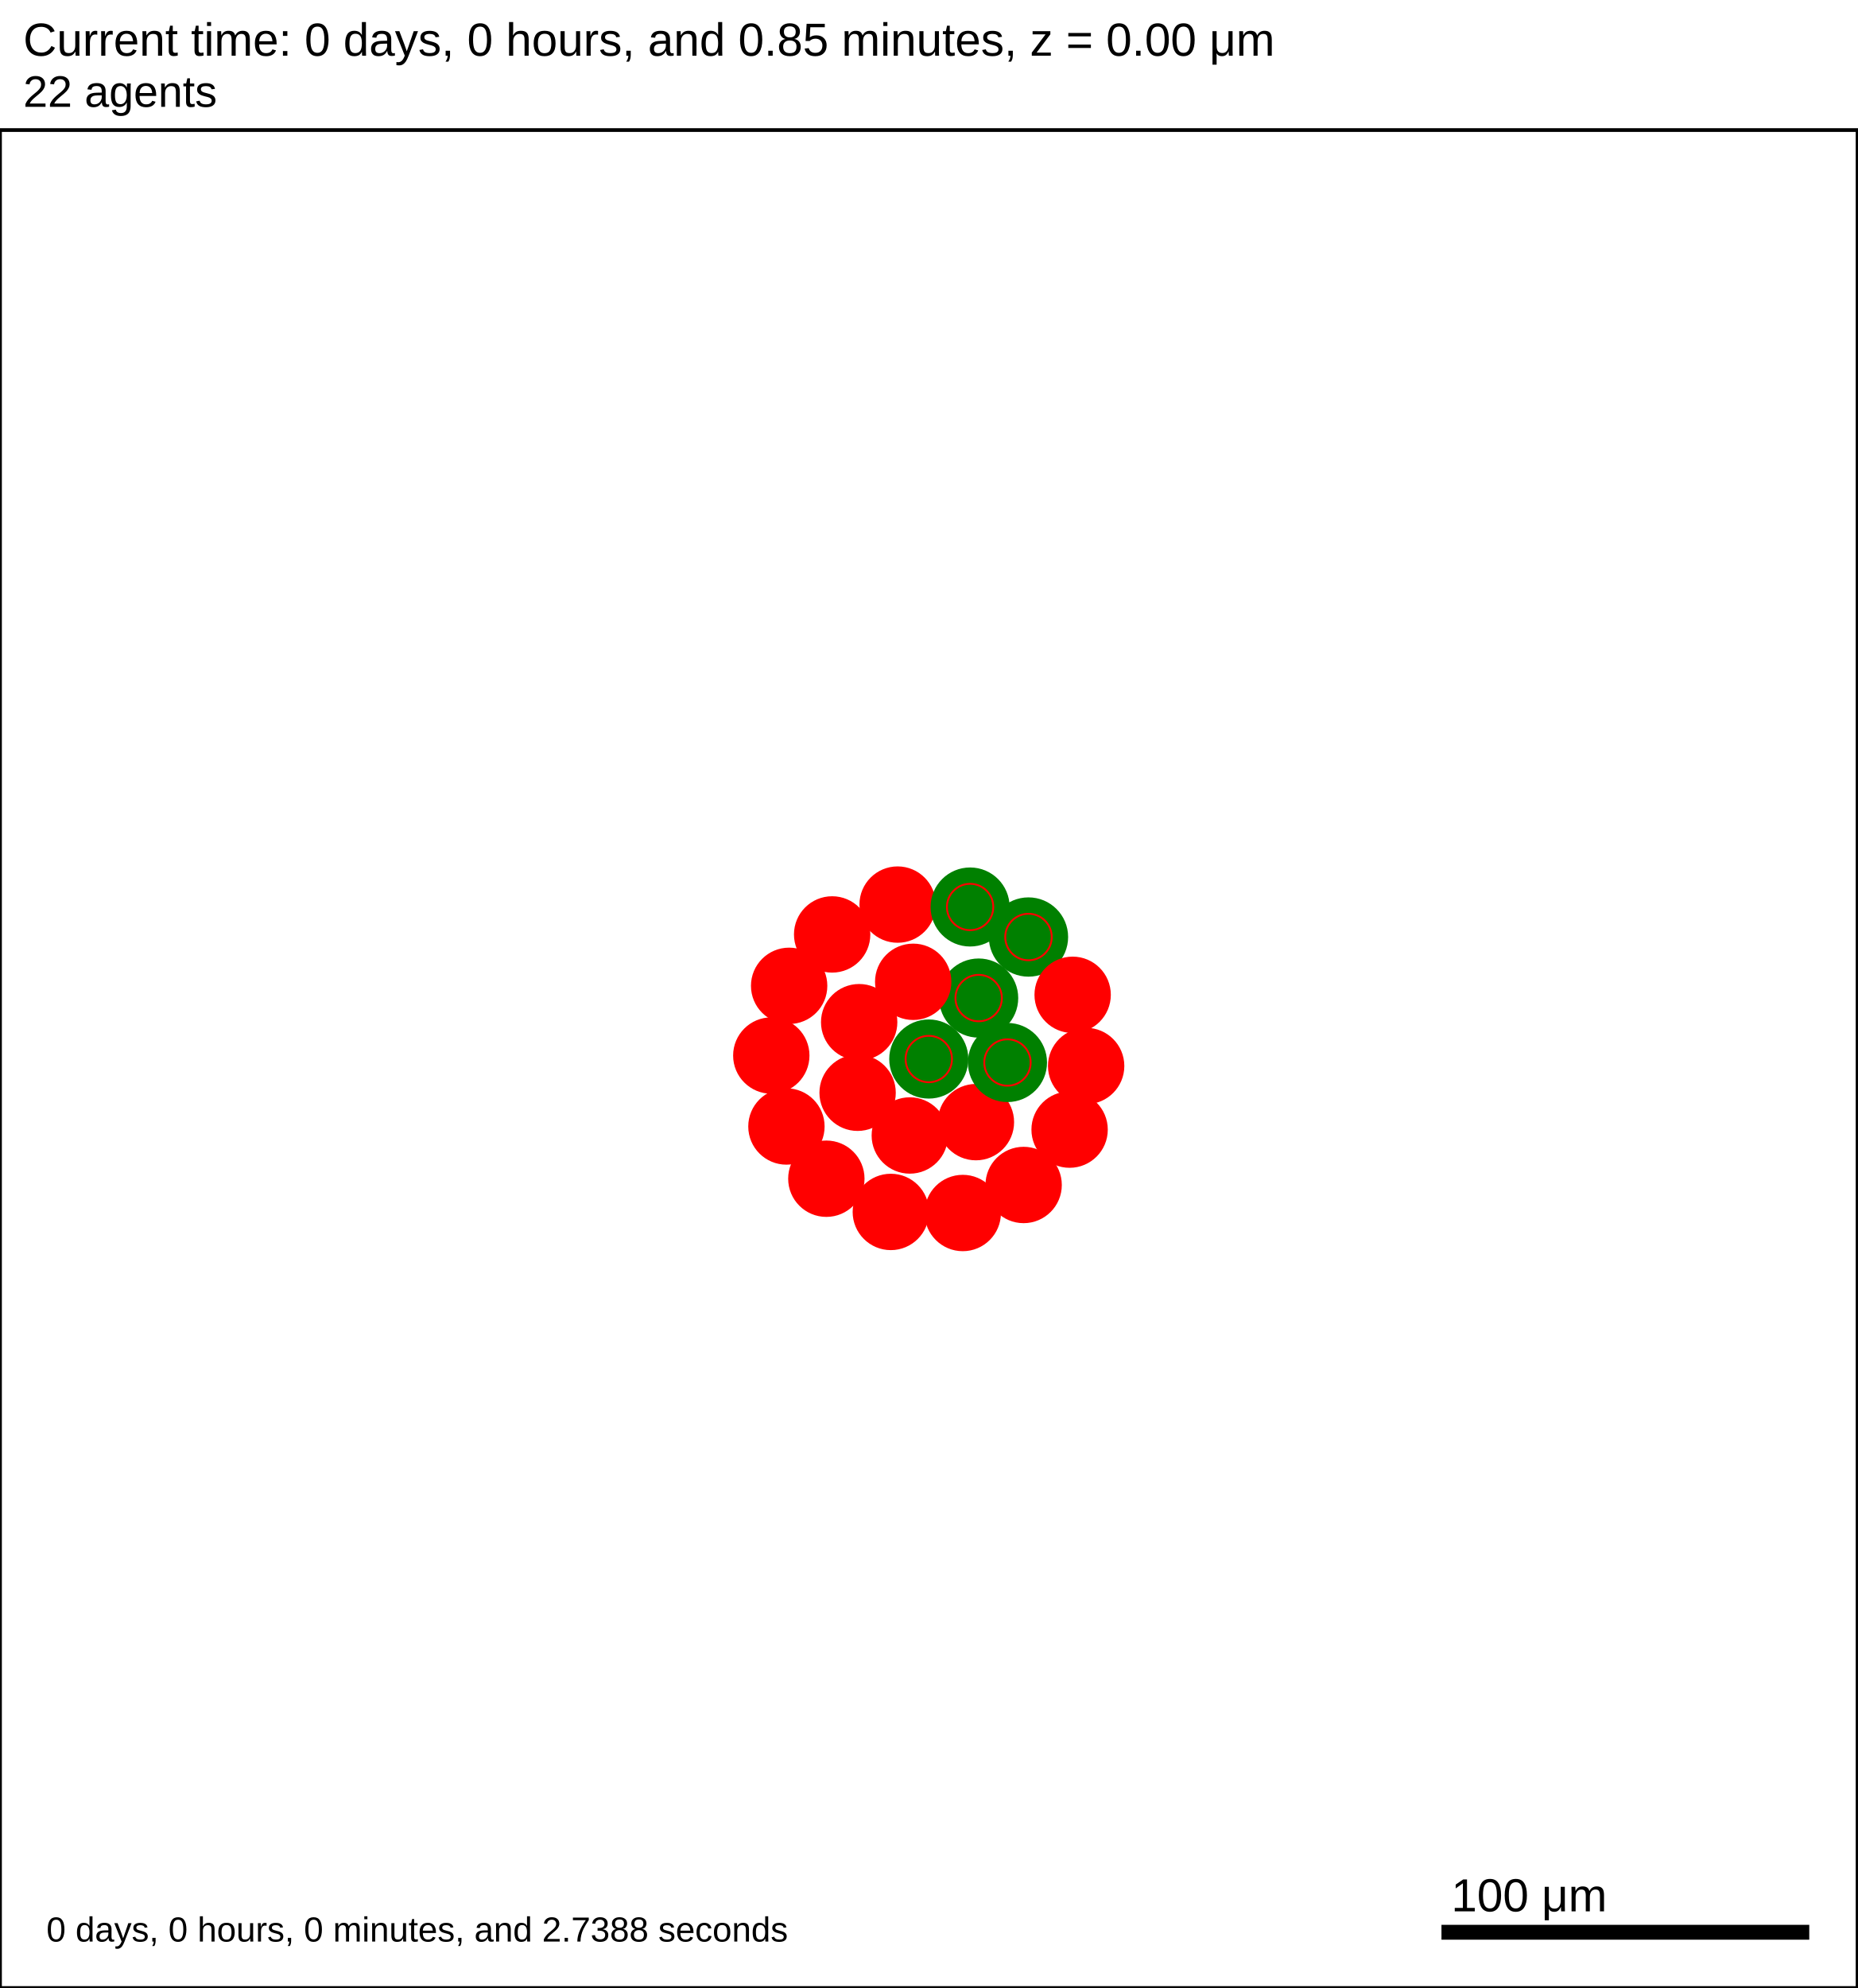
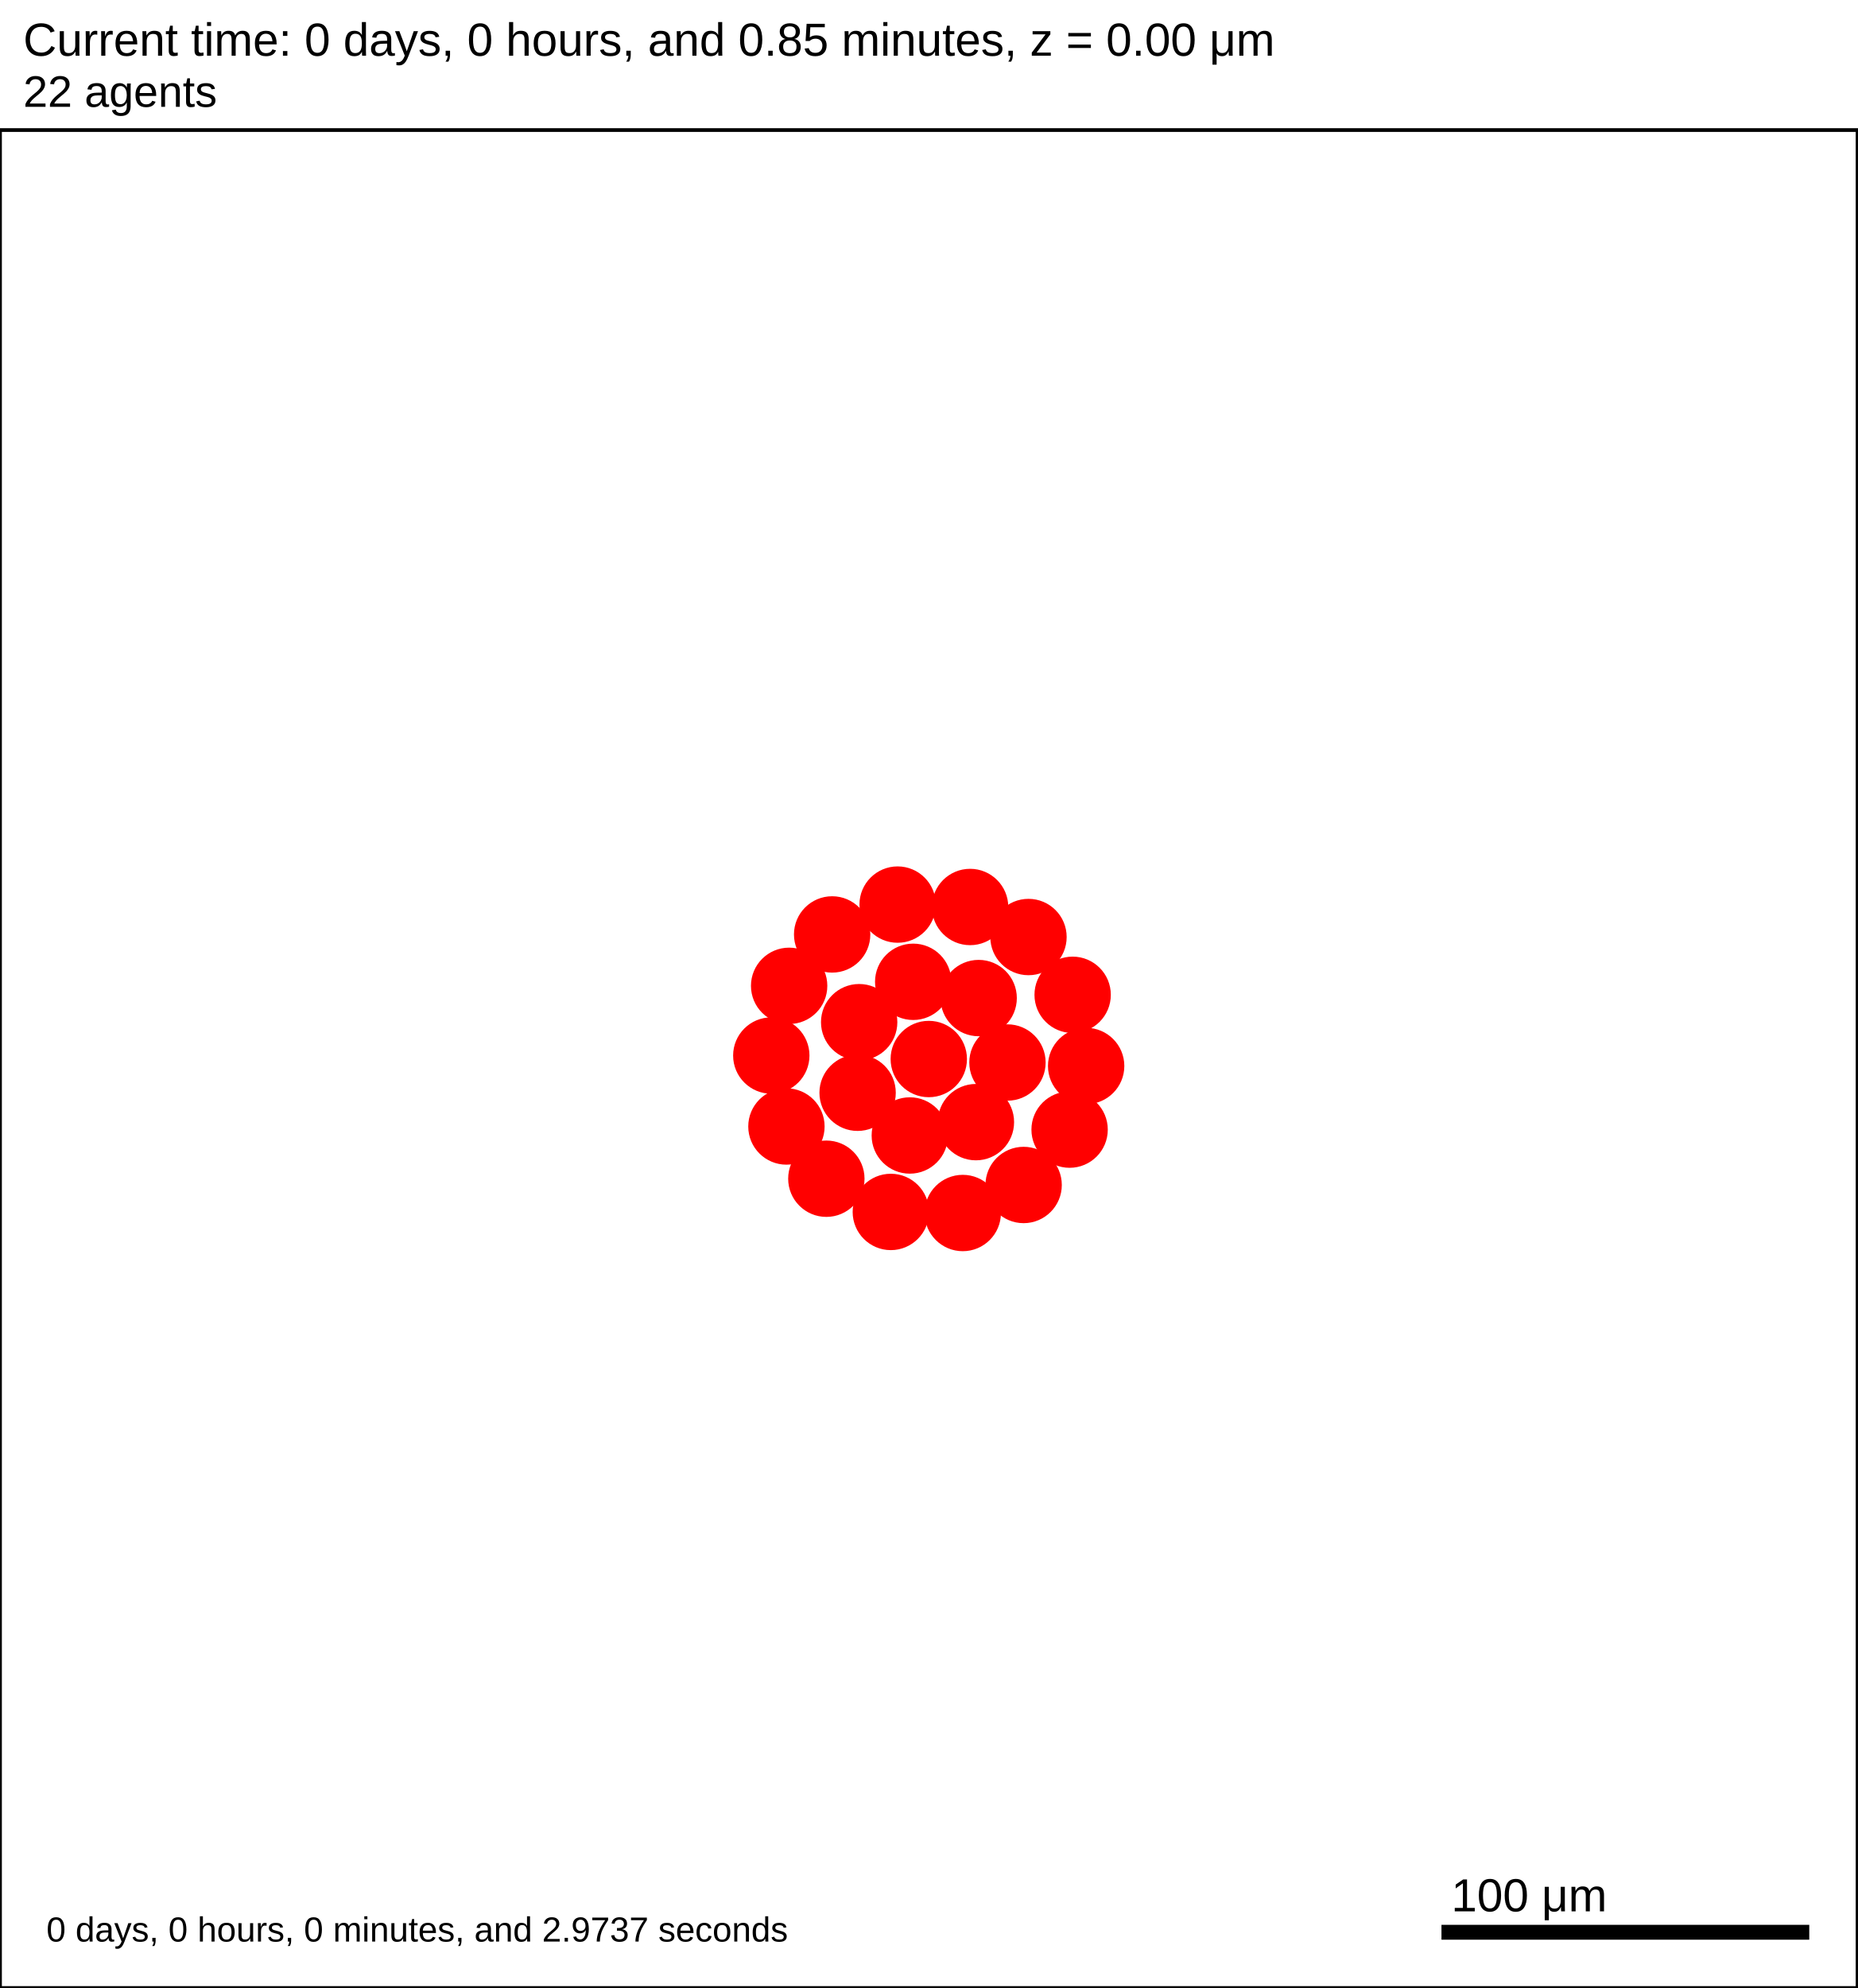
<svg xmlns="http://www.w3.org/2000/svg" version="1.1" width="500" height="535" id="svg2">
  <rect x="0" y="0" width="500" height="535" stroke-width="1" stroke="white" fill="white" />
  <text x="6.25" y="15" font-family="Arial" font-size="12.5" fill="black">
   Current time: 0 days, 0 hours, and 0.85 minutes, z = 0.00 μm
  </text>
  <text x="6.25" y="28.75" font-family="Arial" font-size="11.875" fill="black">
   22 agents
  </text>
  <g id="tissue" transform="translate(0,535) scale(1,-1)">
    <g id="ECM">
  </g>
    <g id="cells">
      <g id="cell0">
-         <circle cx="250" cy="250" r="10.397" stroke-width="0.5" stroke="green" fill="green" />
-         <circle cx="250" cy="250" r="6.243" stroke-width="0.5" stroke="red" fill="green" />
+         <circle cx="250" cy="250" r="10.026" stroke-width="0.5" stroke="red" fill="red" />
+         <circle cx="250" cy="250" r="6.02" stroke-width="0.5" stroke="red" fill="red" />
      </g>
      <g id="cell1">
        <circle cx="230.842" cy="240.923" r="10.026" stroke-width="0.5" stroke="red" fill="red" />
        <circle cx="230.842" cy="240.923" r="6.02" stroke-width="0.5" stroke="red" fill="red" />
      </g>
      <g id="cell2">
-         <circle cx="263.426" cy="266.406" r="10.401" stroke-width="0.5" stroke="green" fill="green" />
-         <circle cx="263.426" cy="266.406" r="6.246" stroke-width="0.5" stroke="red" fill="green" />
+         <circle cx="263.426" cy="266.406" r="10.026" stroke-width="0.5" stroke="red" fill="red" />
+         <circle cx="263.426" cy="266.406" r="6.02" stroke-width="0.5" stroke="red" fill="red" />
      </g>
      <g id="cell3">
        <circle cx="244.892" cy="229.425" r="10.026" stroke-width="0.5" stroke="red" fill="red" />
        <circle cx="244.892" cy="229.425" r="6.02" stroke-width="0.5" stroke="red" fill="red" />
      </g>
      <g id="cell4">
        <circle cx="245.806" cy="270.781" r="10.026" stroke-width="0.5" stroke="red" fill="red" />
        <circle cx="245.806" cy="270.781" r="6.02" stroke-width="0.5" stroke="red" fill="red" />
      </g>
      <g id="cell5">
        <circle cx="262.688" cy="233.016" r="10.026" stroke-width="0.5" stroke="red" fill="red" />
        <circle cx="262.688" cy="233.016" r="6.02" stroke-width="0.5" stroke="red" fill="red" />
      </g>
      <g id="cell6">
        <circle cx="231.262" cy="259.916" r="10.026" stroke-width="0.5" stroke="red" fill="red" />
        <circle cx="231.262" cy="259.916" r="6.02" stroke-width="0.5" stroke="red" fill="red" />
      </g>
      <g id="cell7">
-         <circle cx="271.179" cy="249.063" r="10.397" stroke-width="0.5" stroke="green" fill="green" />
-         <circle cx="271.179" cy="249.063" r="6.243" stroke-width="0.5" stroke="red" fill="green" />
+         <circle cx="271.179" cy="249.063" r="10.026" stroke-width="0.5" stroke="red" fill="red" />
+         <circle cx="271.179" cy="249.063" r="6.02" stroke-width="0.5" stroke="red" fill="red" />
      </g>
      <g id="cell8">
-         <circle cx="259.149" cy="208.562" r="10.026" stroke-width="0.5" stroke="red" fill="red" />
-         <circle cx="259.149" cy="208.562" r="6.02" stroke-width="0.5" stroke="red" fill="red" />
+         <circle cx="259.148" cy="208.561" r="10.026" stroke-width="0.5" stroke="red" fill="red" />
+         <circle cx="259.148" cy="208.561" r="6.02" stroke-width="0.5" stroke="red" fill="red" />
      </g>
      <g id="cell9">
        <circle cx="211.683" cy="231.845" r="10.026" stroke-width="0.5" stroke="red" fill="red" />
        <circle cx="211.683" cy="231.845" r="6.02" stroke-width="0.5" stroke="red" fill="red" />
      </g>
      <g id="cell10">
-         <circle cx="223.99" cy="283.531" r="10.026" stroke-width="0.5" stroke="red" fill="red" />
-         <circle cx="223.99" cy="283.531" r="6.02" stroke-width="0.5" stroke="red" fill="red" />
+         <circle cx="223.989" cy="283.53" r="10.026" stroke-width="0.5" stroke="red" fill="red" />
+         <circle cx="223.989" cy="283.53" r="6.02" stroke-width="0.5" stroke="red" fill="red" />
      </g>
      <g id="cell11">
-         <circle cx="276.837" cy="282.833" r="10.42" stroke-width="0.5" stroke="green" fill="green" />
-         <circle cx="276.837" cy="282.833" r="6.257" stroke-width="0.5" stroke="red" fill="green" />
+         <circle cx="276.838" cy="282.832" r="10.026" stroke-width="0.5" stroke="red" fill="red" />
+         <circle cx="276.838" cy="282.832" r="6.02" stroke-width="0.5" stroke="red" fill="red" />
      </g>
      <g id="cell12">
        <circle cx="287.906" cy="231.002" r="10.026" stroke-width="0.5" stroke="red" fill="red" />
        <circle cx="287.906" cy="231.002" r="6.02" stroke-width="0.5" stroke="red" fill="red" />
      </g>
      <g id="cell13">
        <circle cx="239.783" cy="208.849" r="10.026" stroke-width="0.5" stroke="red" fill="red" />
        <circle cx="239.783" cy="208.849" r="6.02" stroke-width="0.5" stroke="red" fill="red" />
      </g>
      <g id="cell14">
        <circle cx="207.61" cy="250.938" r="10.026" stroke-width="0.5" stroke="red" fill="red" />
        <circle cx="207.61" cy="250.938" r="6.02" stroke-width="0.5" stroke="red" fill="red" />
      </g>
      <g id="cell15">
        <circle cx="241.613" cy="291.562" r="10.026" stroke-width="0.5" stroke="red" fill="red" />
        <circle cx="241.613" cy="291.562" r="6.02" stroke-width="0.5" stroke="red" fill="red" />
      </g>
      <g id="cell16">
        <circle cx="288.725" cy="267.282" r="10.026" stroke-width="0.5" stroke="red" fill="red" />
        <circle cx="288.725" cy="267.282" r="6.02" stroke-width="0.5" stroke="red" fill="red" />
      </g>
      <g id="cell17">
-         <circle cx="275.532" cy="216.104" r="10.026" stroke-width="0.5" stroke="red" fill="red" />
-         <circle cx="275.532" cy="216.104" r="6.02" stroke-width="0.5" stroke="red" fill="red" />
+         <circle cx="275.531" cy="216.104" r="10.026" stroke-width="0.5" stroke="red" fill="red" />
+         <circle cx="275.531" cy="216.104" r="6.02" stroke-width="0.5" stroke="red" fill="red" />
      </g>
      <g id="cell18">
        <circle cx="222.428" cy="217.789" r="10.026" stroke-width="0.5" stroke="red" fill="red" />
        <circle cx="222.428" cy="217.789" r="6.02" stroke-width="0.5" stroke="red" fill="red" />
      </g>
      <g id="cell19">
-         <circle cx="212.414" cy="269.7" r="10.026" stroke-width="0.5" stroke="red" fill="red" />
-         <circle cx="212.414" cy="269.7" r="6.02" stroke-width="0.5" stroke="red" fill="red" />
+         <circle cx="212.413" cy="269.699" r="10.026" stroke-width="0.5" stroke="red" fill="red" />
+         <circle cx="212.413" cy="269.699" r="6.02" stroke-width="0.5" stroke="red" fill="red" />
      </g>
      <g id="cell20">
-         <circle cx="261.124" cy="290.915" r="10.387" stroke-width="0.5" stroke="green" fill="green" />
-         <circle cx="261.124" cy="290.915" r="6.237" stroke-width="0.5" stroke="red" fill="green" />
+         <circle cx="261.124" cy="290.915" r="10.026" stroke-width="0.5" stroke="red" fill="red" />
+         <circle cx="261.124" cy="290.915" r="6.02" stroke-width="0.5" stroke="red" fill="red" />
      </g>
      <g id="cell21">
        <circle cx="292.359" cy="248.125" r="10.026" stroke-width="0.5" stroke="red" fill="red" />
        <circle cx="292.359" cy="248.125" r="6.02" stroke-width="0.5" stroke="red" fill="red" />
      </g>
    </g>
  </g>
  <rect x="387.5" y="517.5" width="100" height="5" stroke-width="1" stroke="rgb(255,255,255)" fill="rgb(0,0,0)" />
  <text x="390.625" y="514.375" font-family="Arial" font-size="12.5" fill="black">
   100 μm
  </text>
  <text x="12.5" y="522.5" font-family="Arial" font-size="9.375" fill="black">
-    0 days, 0 hours, 0 minutes, and 2.7388 seconds
+    0 days, 0 hours, 0 minutes, and 2.9737 seconds
  </text>
  <rect x="0" y="35" width="500" height="500" stroke-width="1" stroke="rgb(0,0,0)" fill="none" />
</svg>
